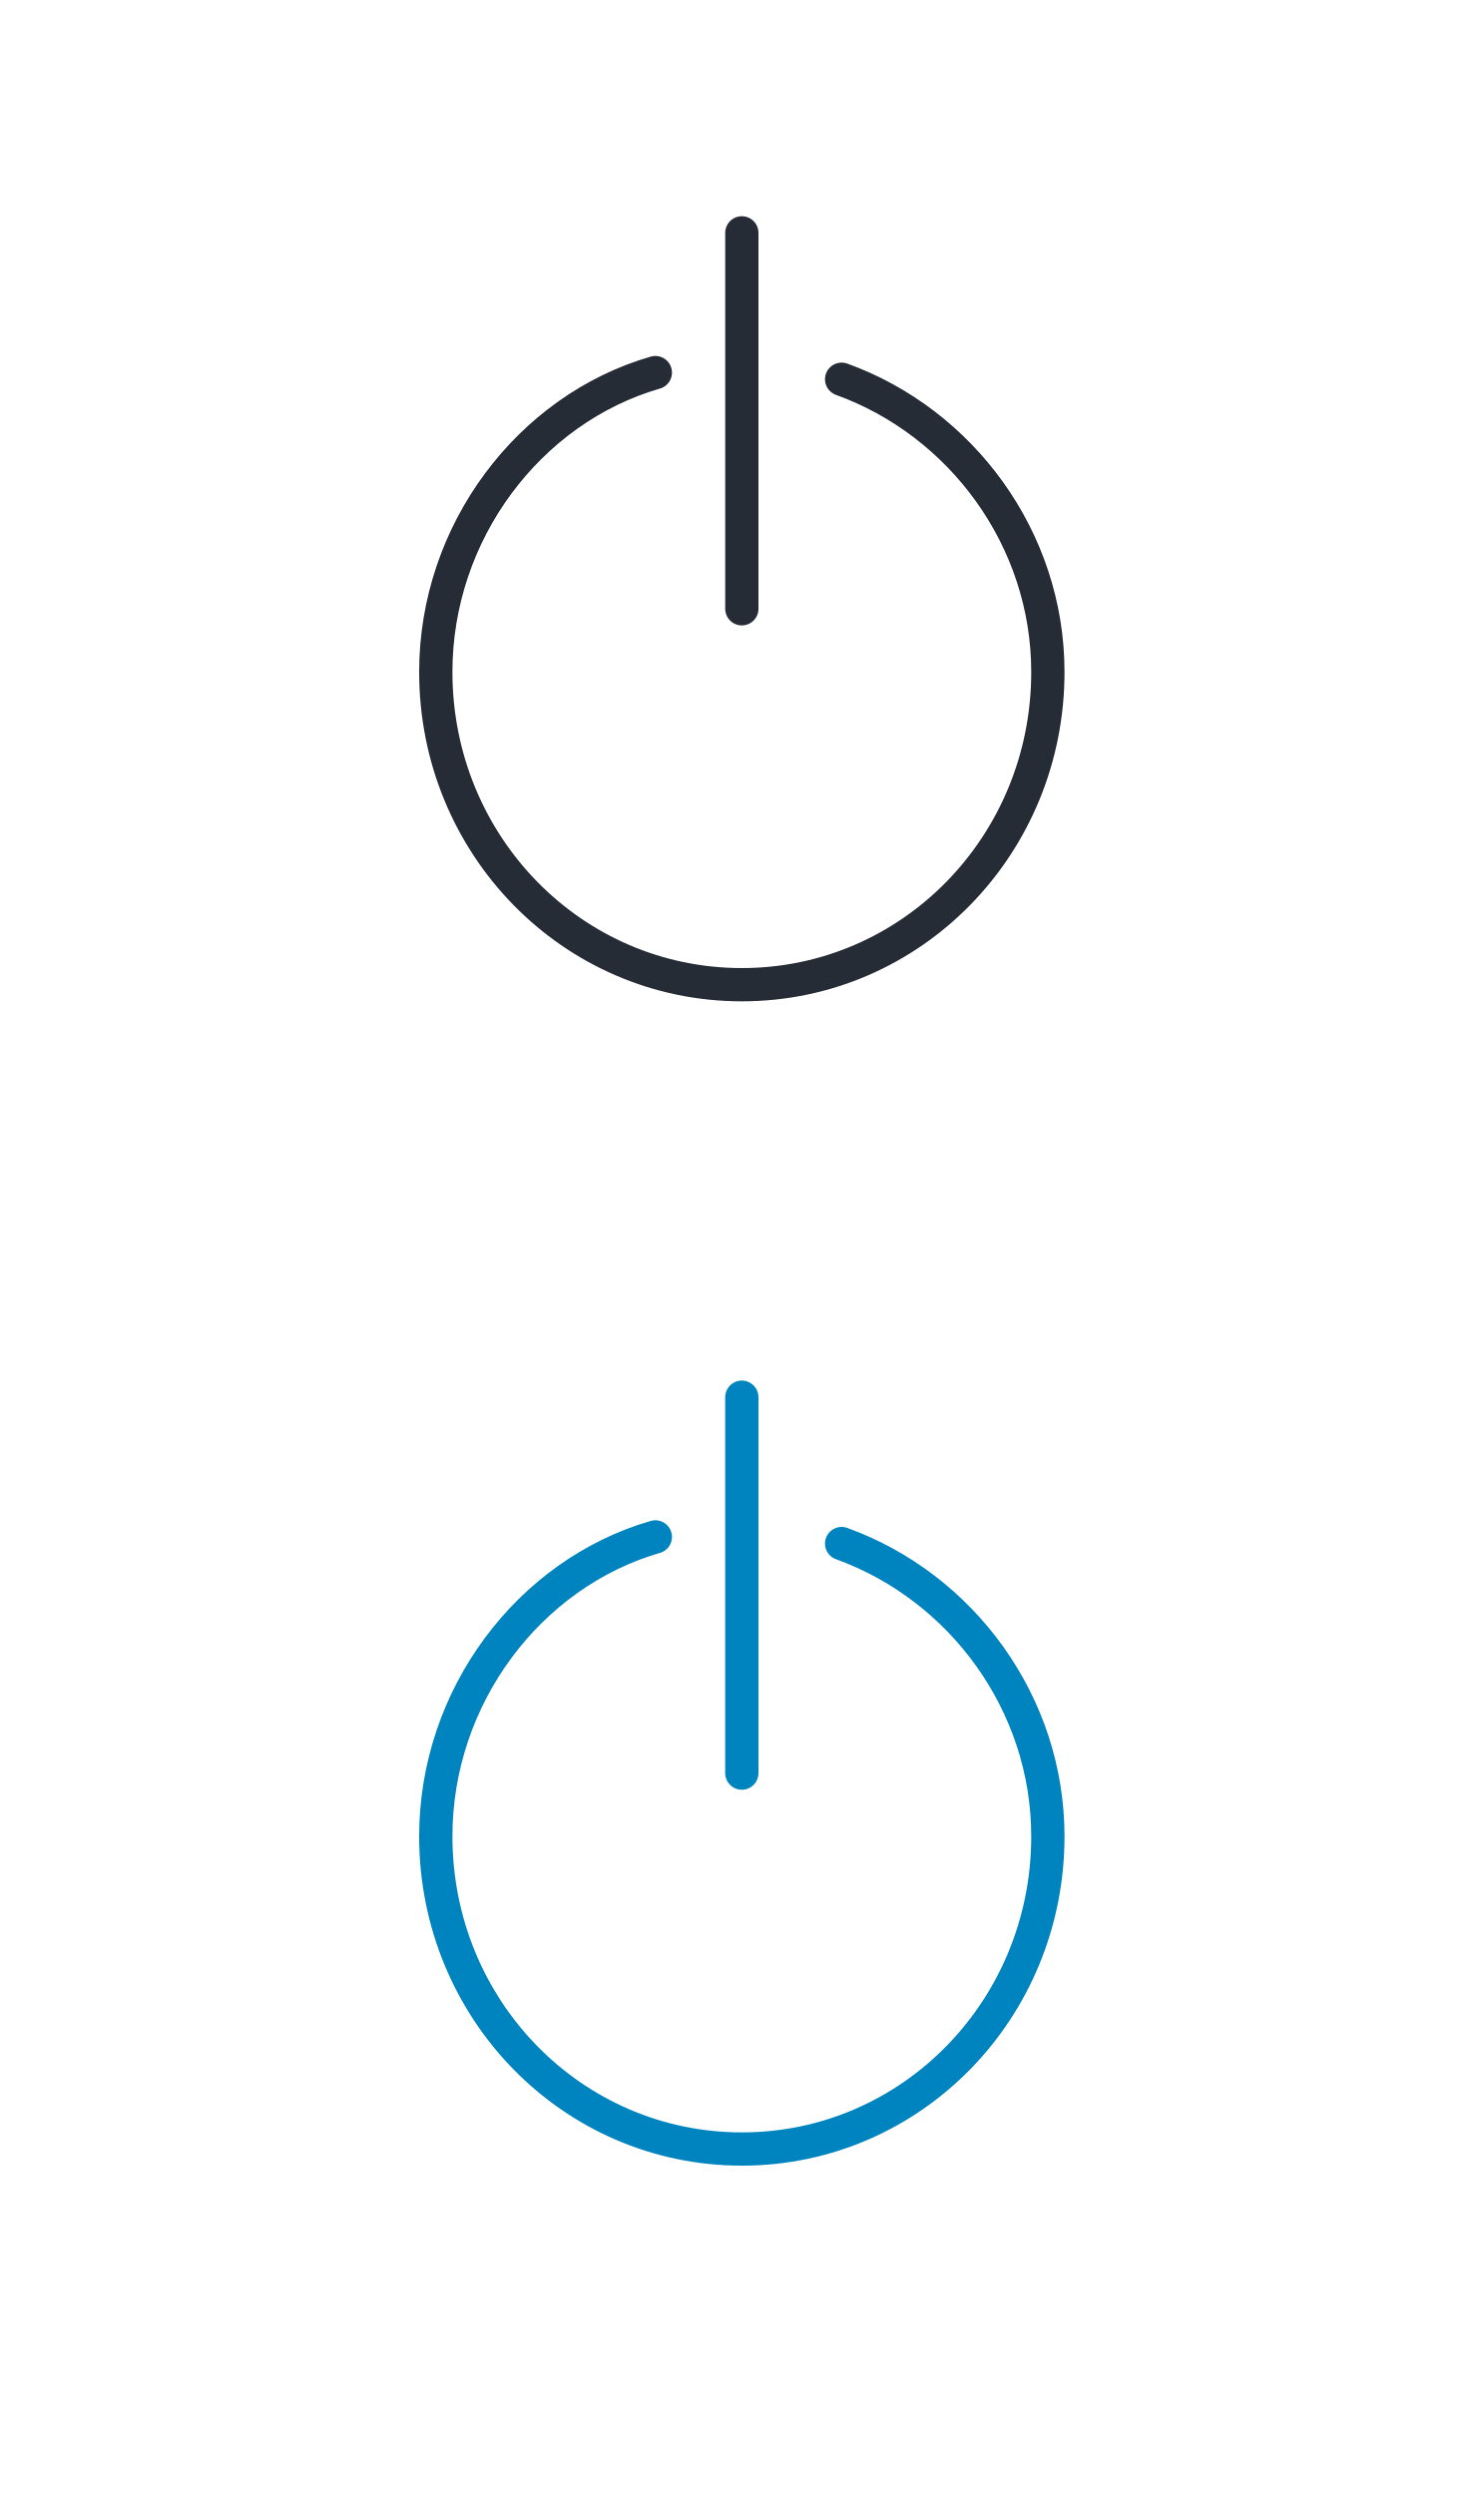
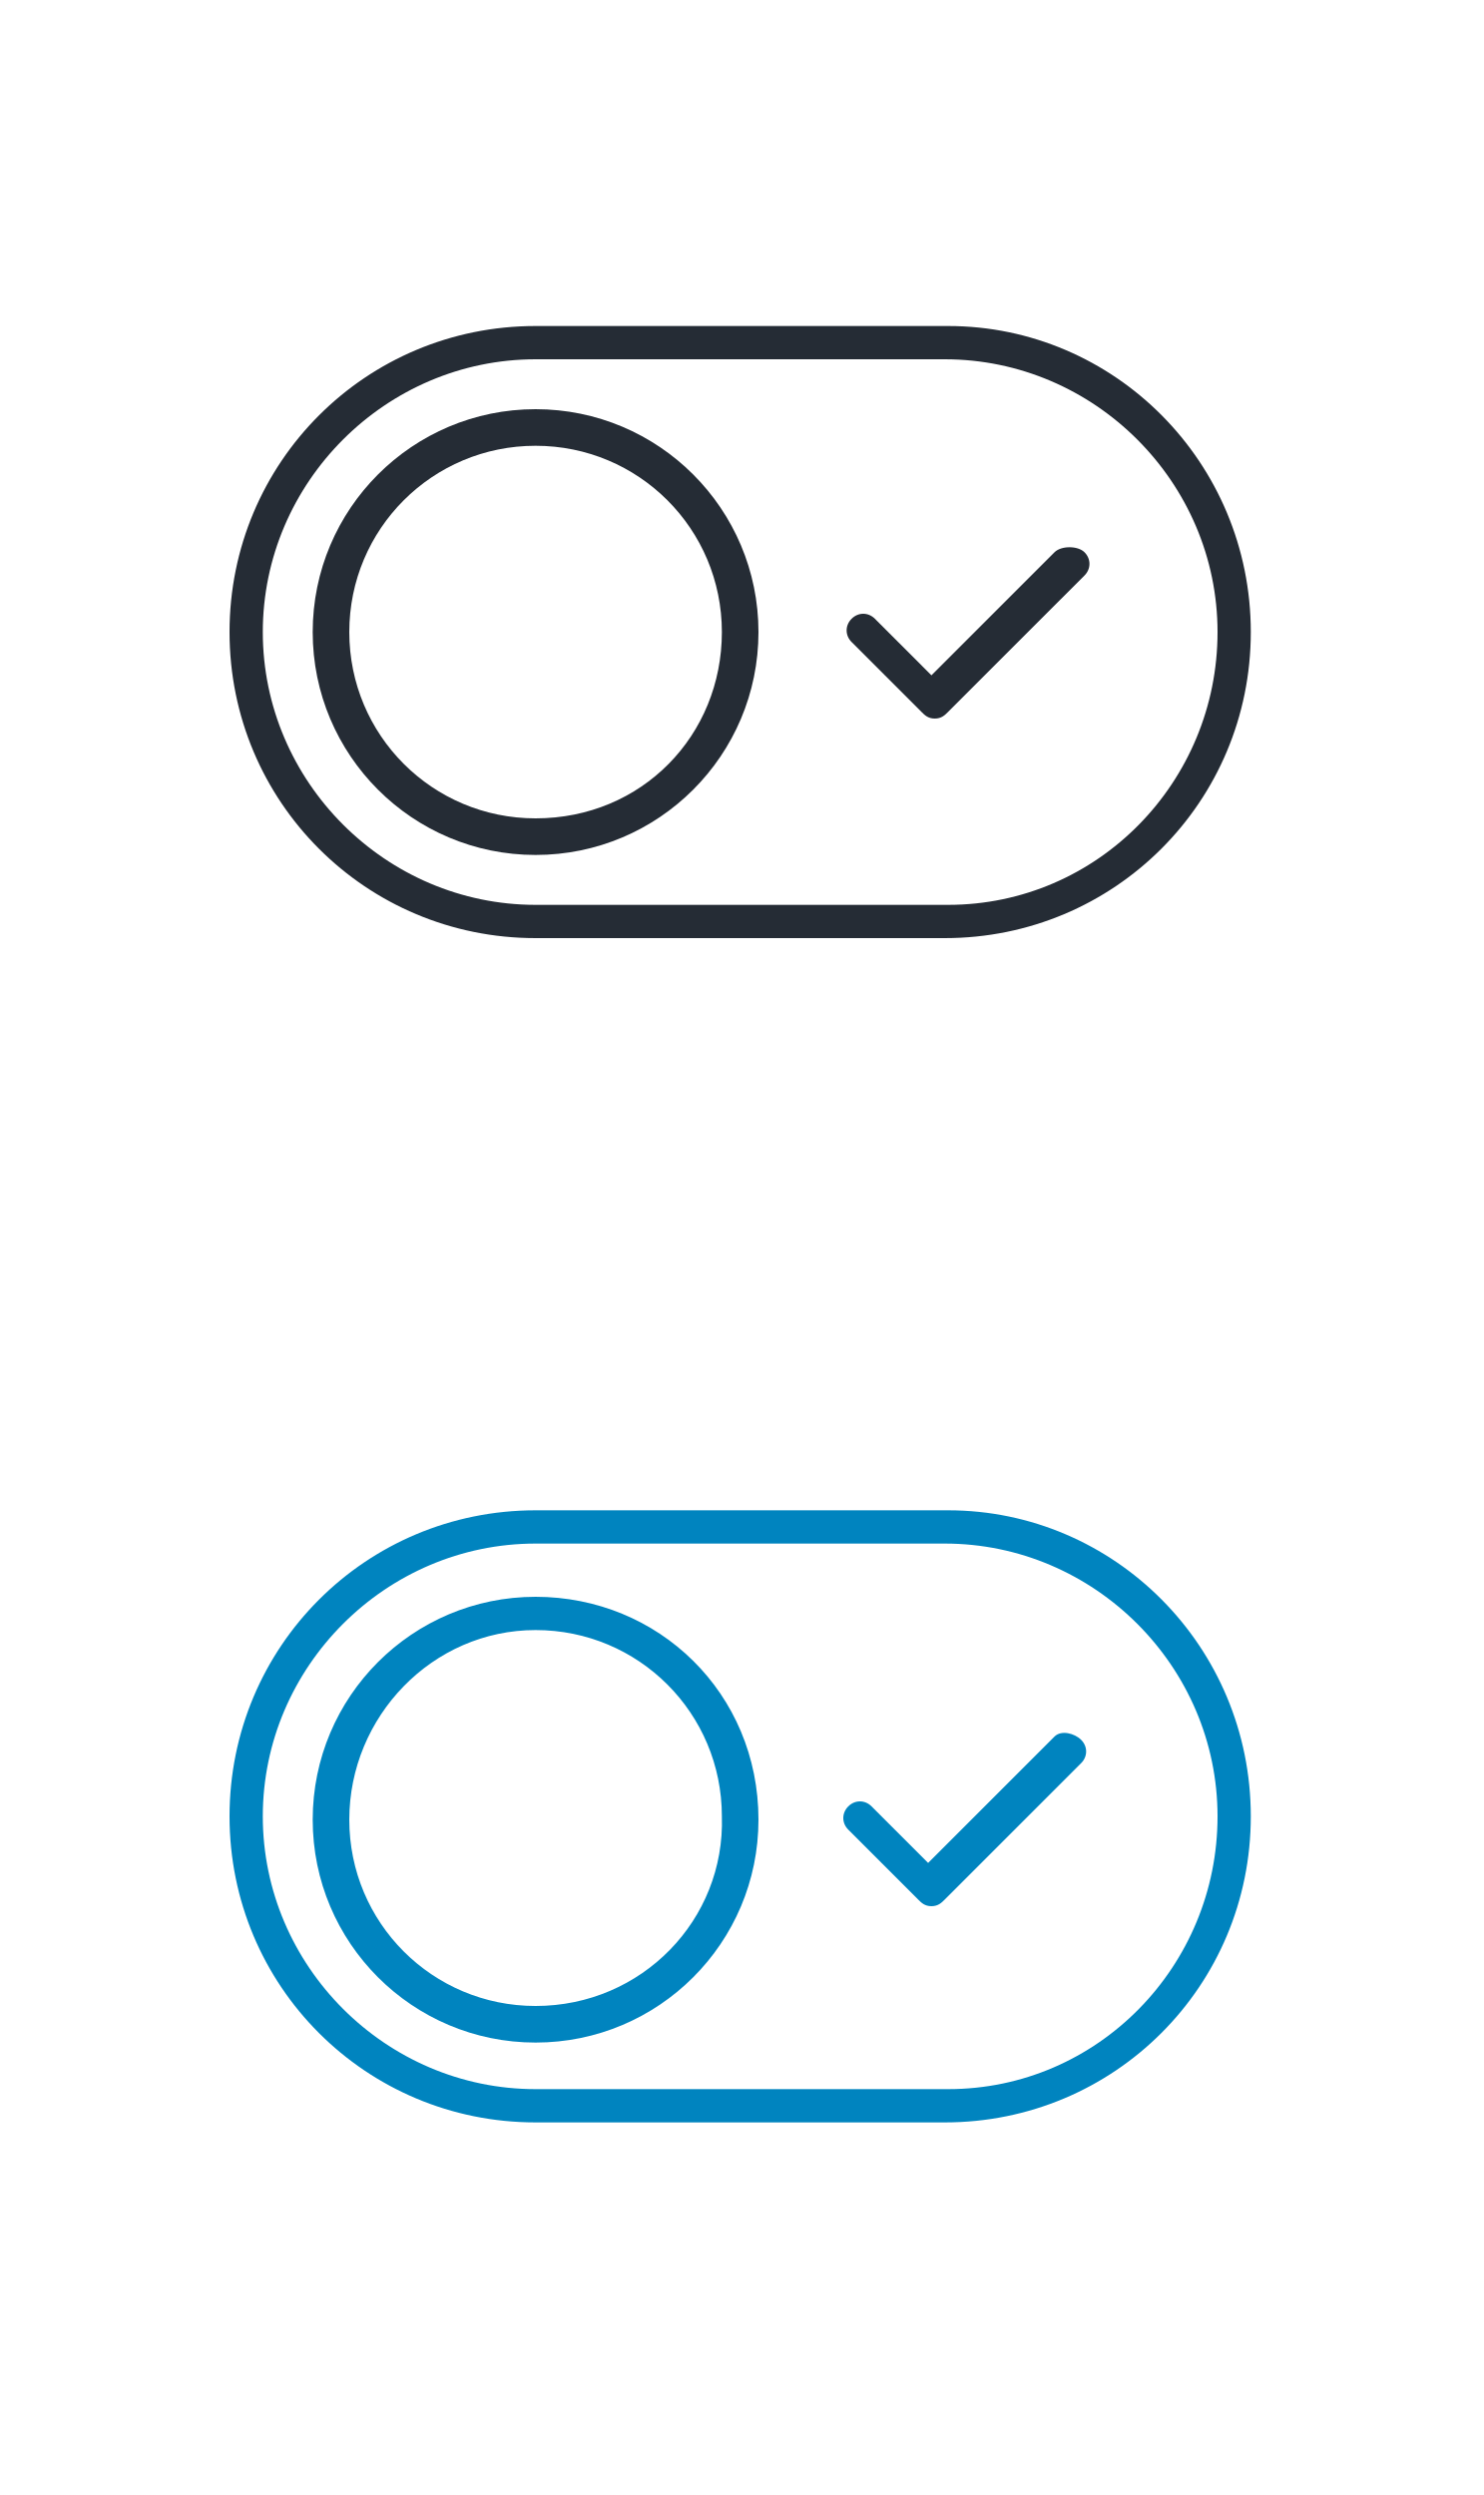
<svg xmlns="http://www.w3.org/2000/svg" version="1.1" id="Layer_1" x="0px" y="0px" viewBox="0 0 44.6 75" style="enable-background:new 0 0 44.6 75;" xml:space="preserve">
  <style type="text/css">
- 	.st0{fill:none;stroke:#252C35;stroke-linecap:round;stroke-linejoin:round;}
- 	.st1{fill:none;stroke:#0084BF;stroke-linecap:round;stroke-linejoin:round;}
+ 	.st0{fill:#252C35;}
+ 	.st1{fill:#0084BF;}
</style>
-   <g id="Group-14" transform="translate(5, 200)">
-     <path id="Oval_1_" class="st0" d="M14.7-188.8c-3.8,1.1-6.6,4.8-6.6,9c0,5.2,4.1,9.4,9.2,9.4s9.2-4.2,9.2-9.4c0-4-2.6-7.5-6.2-8.8" />
-     <path id="Line_1_" class="st0" d="M17.3-193v11.3" />
-   </g>
-   <g id="Group-14_1_" transform="translate(5, 200)">
-     <path id="Oval_2_" class="st1" d="M14.7-153.8c-3.8,1.1-6.6,4.8-6.6,9c0,5.2,4.1,9.4,9.2,9.4s9.2-4.2,9.2-9.4c0-4-2.6-7.5-6.2-8.8" />
-     <path id="Line_2_" class="st1" d="M17.3-158v11.3" />
-   </g>
  <g id="Layer_2">
</g>
  <g id="Layer_3">
</g>
+   <g>
+     <path class="st0" d="M28.5,9.8H16.1c-5.1,0-9.2,4.1-9.2,9.2s4.1,9.2,9.2,9.2h12.3c5.1,0,9.2-4.1,9.2-9.2S33.5,9.8,28.5,9.8z    M28.5,27.2H16.1c-4.5,0-8.2-3.7-8.2-8.2s3.7-8.2,8.2-8.2h12.3c4.5,0,8.2,3.7,8.2,8.2S33,27.2,28.5,27.2z" />
+     <path class="st0" d="M16.1,12.3c-3.7,0-6.7,3-6.7,6.7s3,6.7,6.7,6.7s6.7-3,6.7-6.7S19.8,12.3,16.1,12.3z M16.1,24.6   c-3.1,0-5.6-2.5-5.6-5.6s2.5-5.6,5.6-5.6s5.6,2.5,5.6,5.6S19.3,24.6,16.1,24.6z" />
+     <path class="st0" d="M31.7,16.6l-3.7,3.7l-1.7-1.7c-0.2-0.2-0.5-0.2-0.7,0c-0.2,0.2-0.2,0.5,0,0.7l2.1,2.1c0.1,0.1,0.2,0.2,0.4,0.2   s0.3-0.1,0.4-0.2l4.1-4.1c0.2-0.2,0.2-0.5,0-0.7S31.9,16.4,31.7,16.6z" />
+   </g>
+   <g>
+     <path class="st1" d="M28.5,45.4H16.1c-5.1,0-9.2,4.1-9.2,9.2s4.1,9.2,9.2,9.2h12.3c5.1,0,9.2-4.1,9.2-9.2S33.5,45.4,28.5,45.4z    M28.5,62.8H16.1c-4.5,0-8.2-3.7-8.2-8.2s3.7-8.2,8.2-8.2h12.3c4.5,0,8.2,3.7,8.2,8.2S33,62.8,28.5,62.8z" />
+     <path class="st1" d="M16.1,48c-3.7,0-6.7,3-6.7,6.7c0,3.7,3,6.7,6.7,6.7s6.7-3,6.7-6.7C22.8,50.9,19.8,48,16.1,48z M16.1,60.3   c-3.1,0-5.6-2.5-5.6-5.6S13,49,16.1,49s5.6,2.5,5.6,5.6C21.8,57.7,19.3,60.3,16.1,60.3z" />
+     <path class="st1" d="M31.7,52.2L27.9,56l-1.7-1.7c-0.2-0.2-0.5-0.2-0.7,0c-0.2,0.2-0.2,0.5,0,0.7l2.1,2.1c0.1,0.1,0.2,0.2,0.4,0.2   s0.3-0.1,0.4-0.2l4.1-4.1c0.2-0.2,0.2-0.5,0-0.7S31.9,52,31.7,52.2z" />
+   </g>
</svg>
